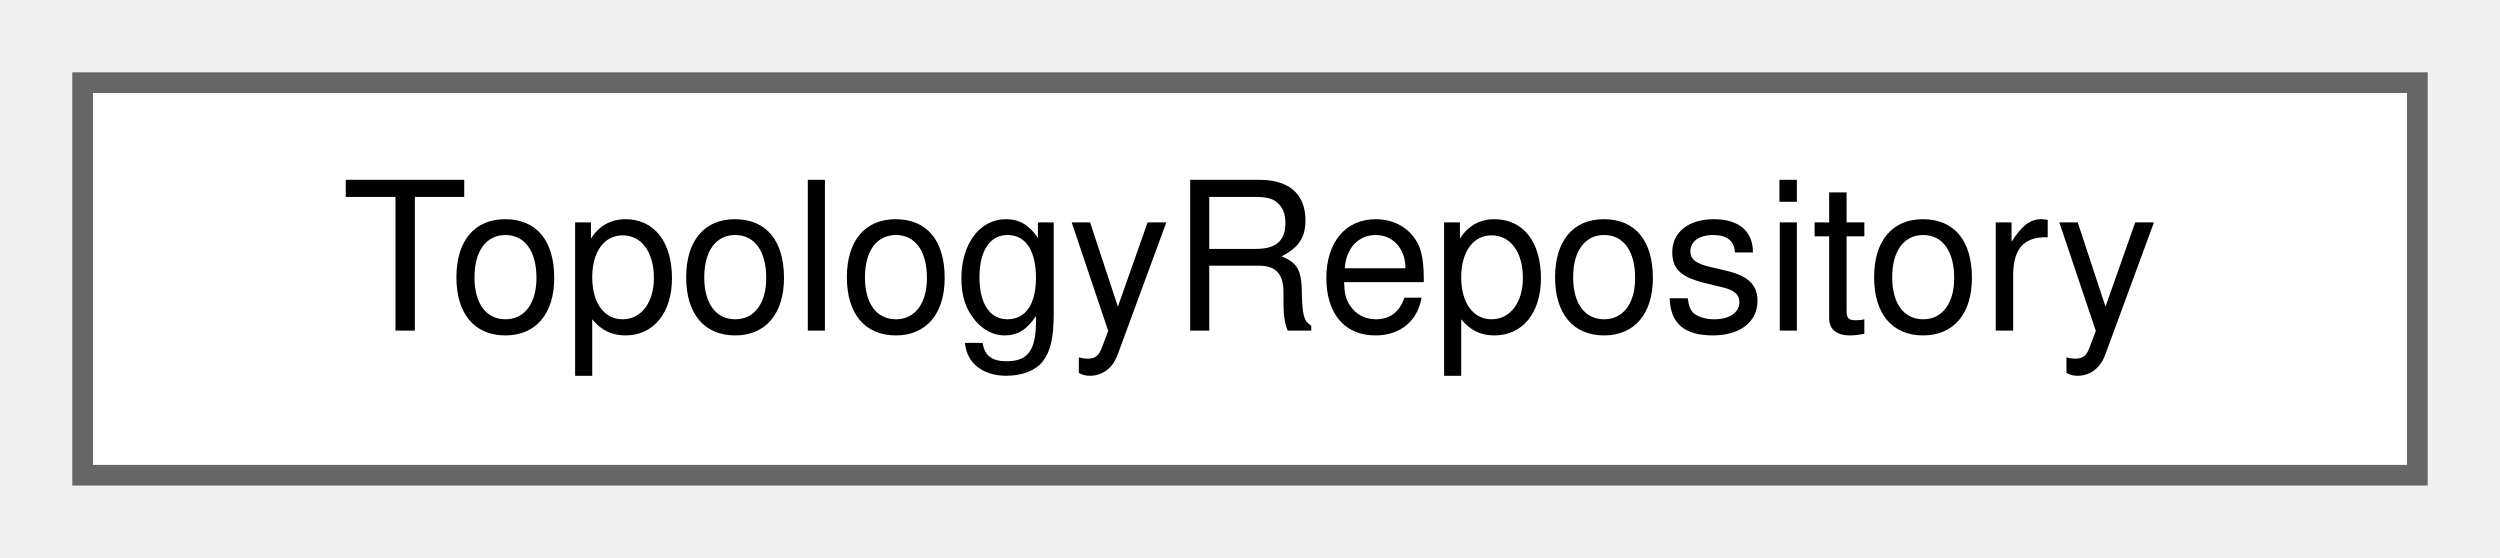
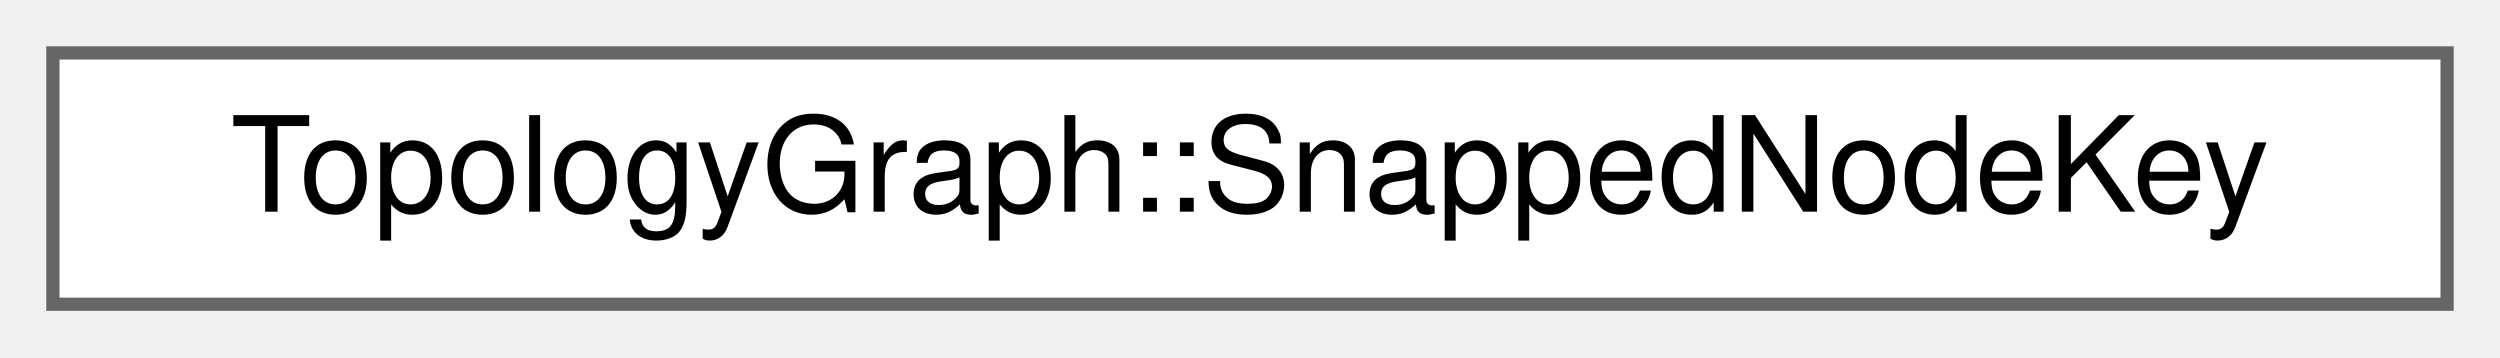
- <svg xmlns="http://www.w3.org/2000/svg" xmlns:xlink="http://www.w3.org/1999/xlink" width="121pt" height="27pt" viewBox="0.00 0.00 121.00 27.00">
+ <svg xmlns="http://www.w3.org/2000/svg" xmlns:xlink="http://www.w3.org/1999/xlink" width="189pt" height="27pt" viewBox="0.00 0.00 189.00 27.00">
  <g id="graph0" class="graph" transform="scale(1 1) rotate(0) translate(4 23)">
    <g id="Node000000" class="node">
      <g id="a_Node000000">
-         <a xlink:href="classTopologyRepository.html" target="_top" xlink:title="Singleton fournissant un accès global unique à TopologyData.">
-           <polygon fill="white" stroke="#666666" points="113,-19 0,-19 0,0 113,0 113,-19" />
-           <text text-anchor="middle" x="56.5" y="-7" font-family="Helvetica,sans-Serif" font-size="10.00">TopologyRepository</text>
+         <a xlink:href="structTopologyGraph_1_1SnappedNodeKey.html" target="_top" xlink:title=" ">
+           <polygon fill="white" stroke="#666666" points="181,-19 0,-19 0,0 181,0 181,-19" />
+           <text text-anchor="middle" x="90.5" y="-7" font-family="Helvetica,sans-Serif" font-size="10.00">TopologyGraph::SnappedNodeKey</text>
        </a>
      </g>
    </g>
  </g>
</svg>
